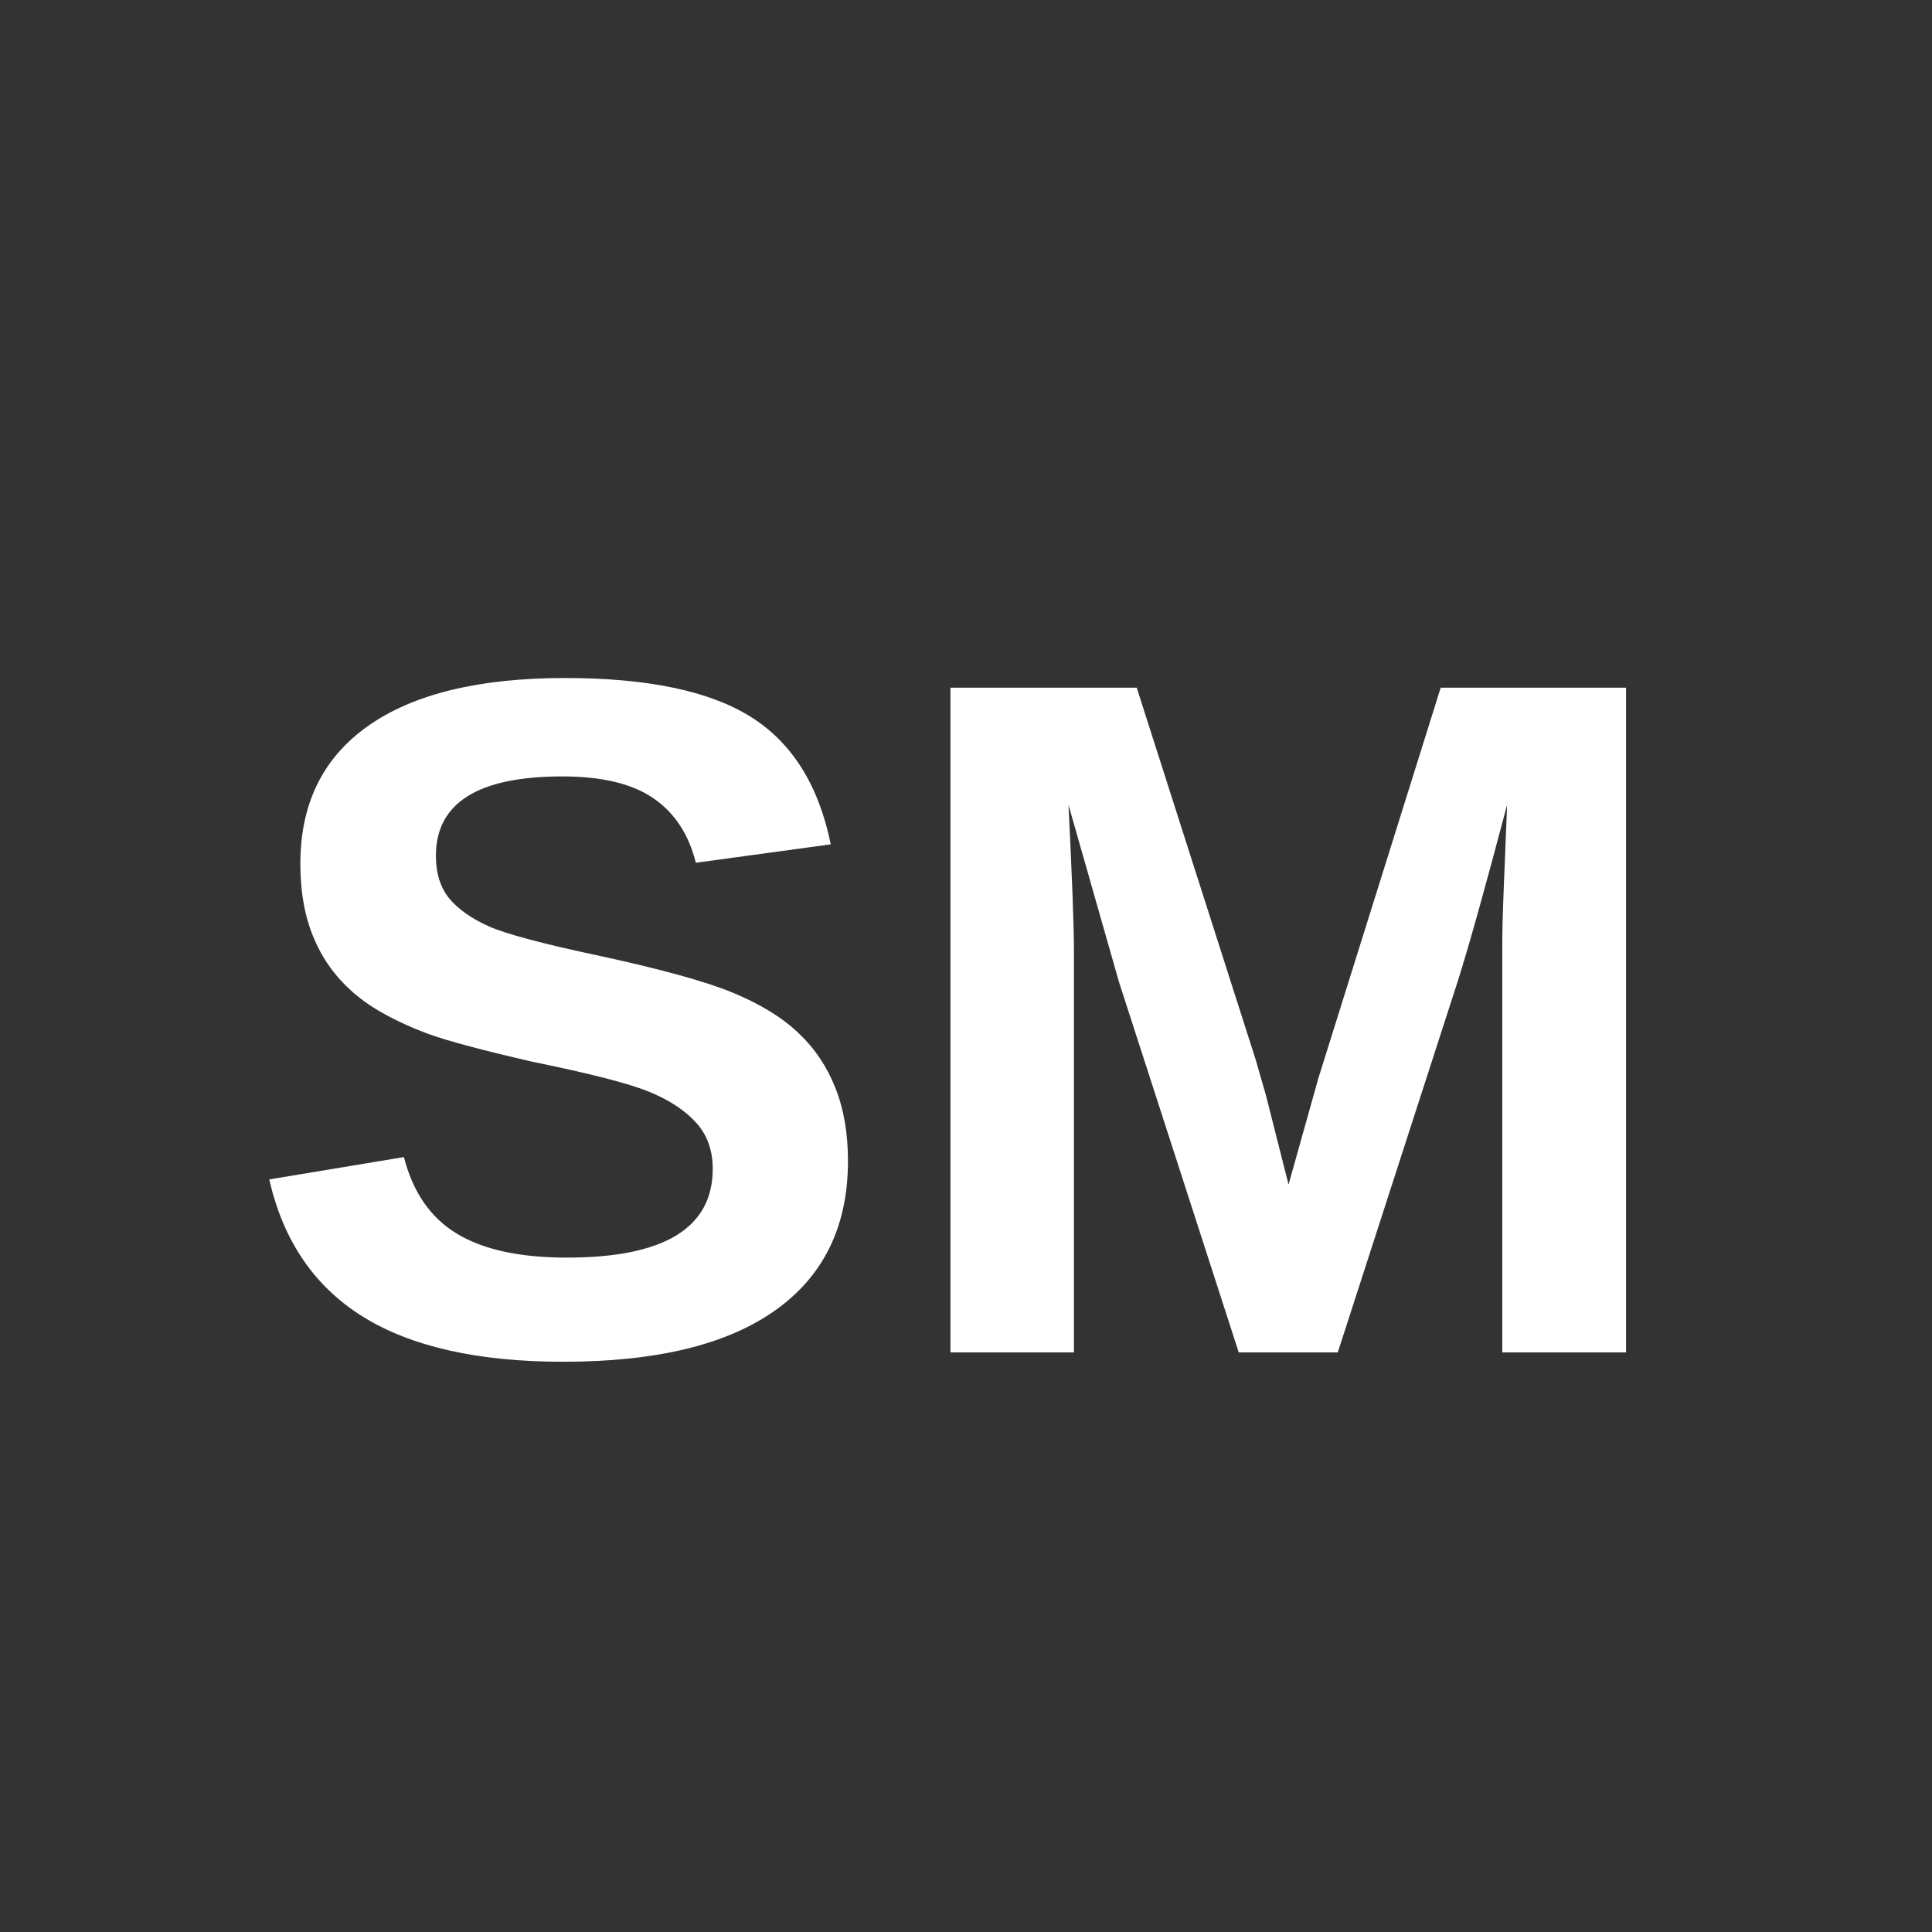
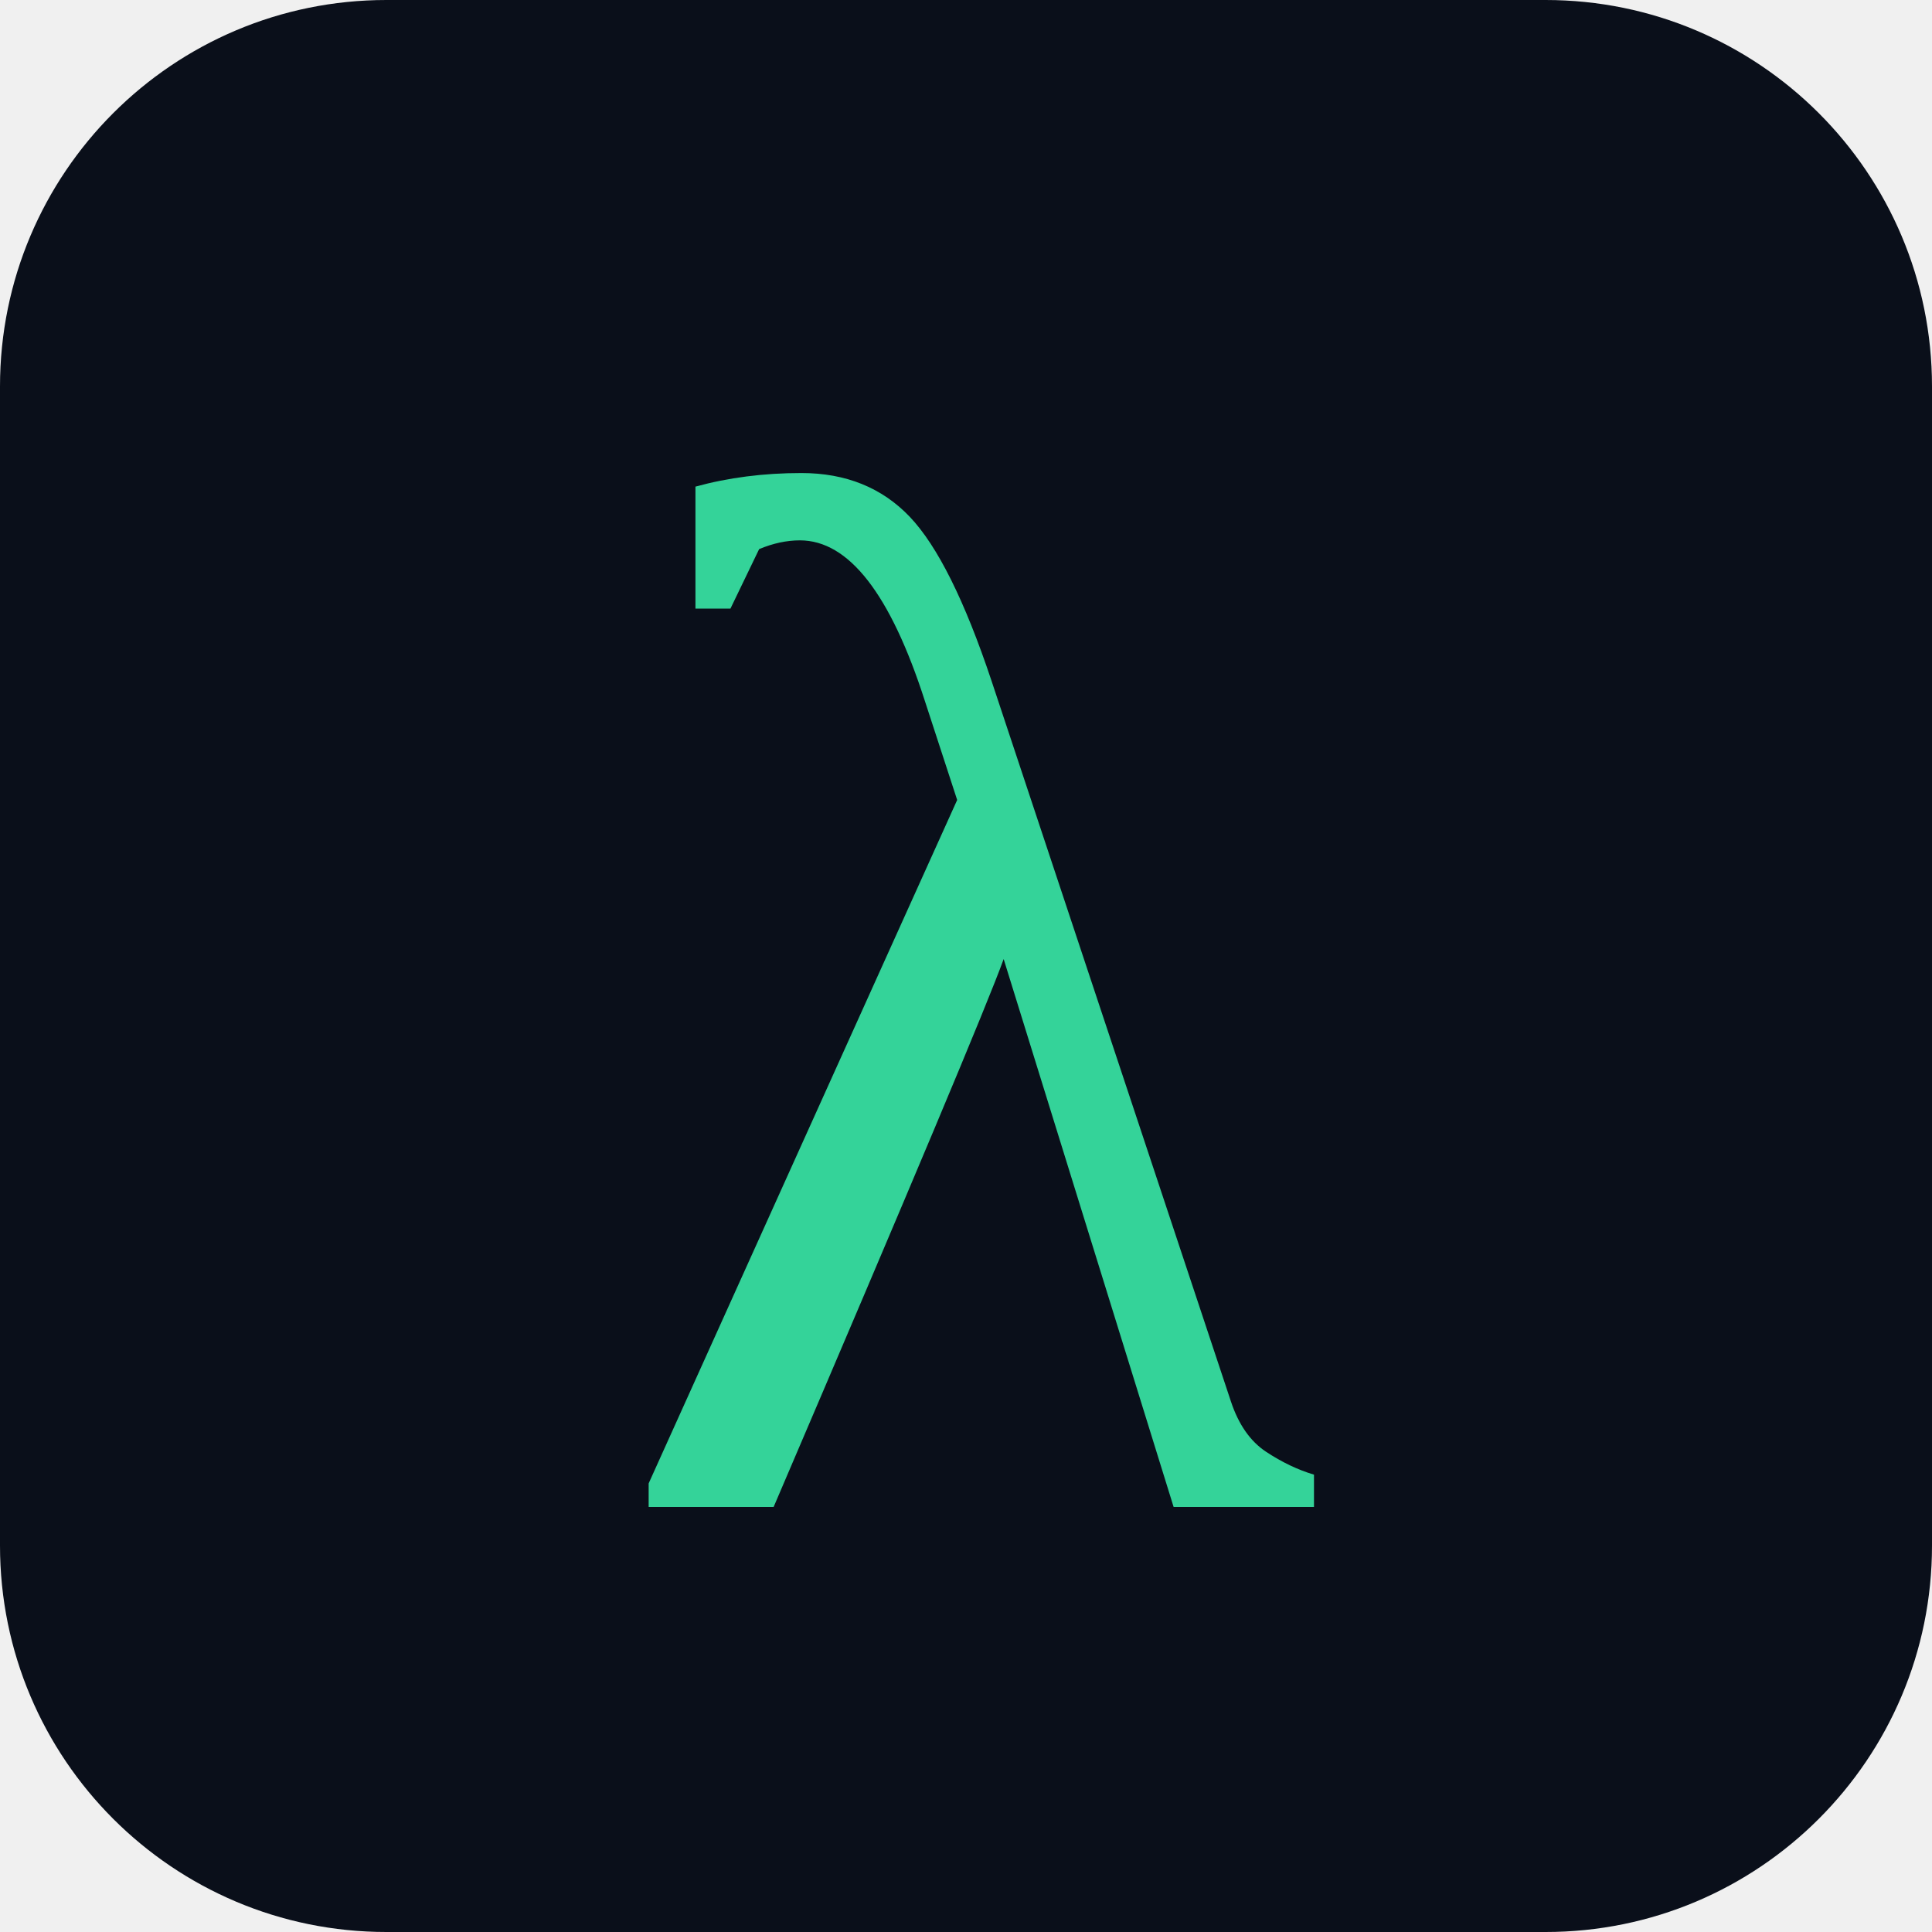
<svg xmlns="http://www.w3.org/2000/svg" viewBox="0 0 100 100">
-   <rect width="100" height="100" fill="#333" />
-   <text x="50" y="70" font-family="Arial, sans-serif" font-size="50" font-weight="bold" fill="white" text-anchor="middle">SM</text>
+   <rect width="100" height="100" rx="20" fill="#0a0f1a" />
+   <text x="50" y="78" font-family="Georgia, 'Times New Roman', serif" font-size="76" fill="#34d399" text-anchor="middle">λ</text>
</svg>
